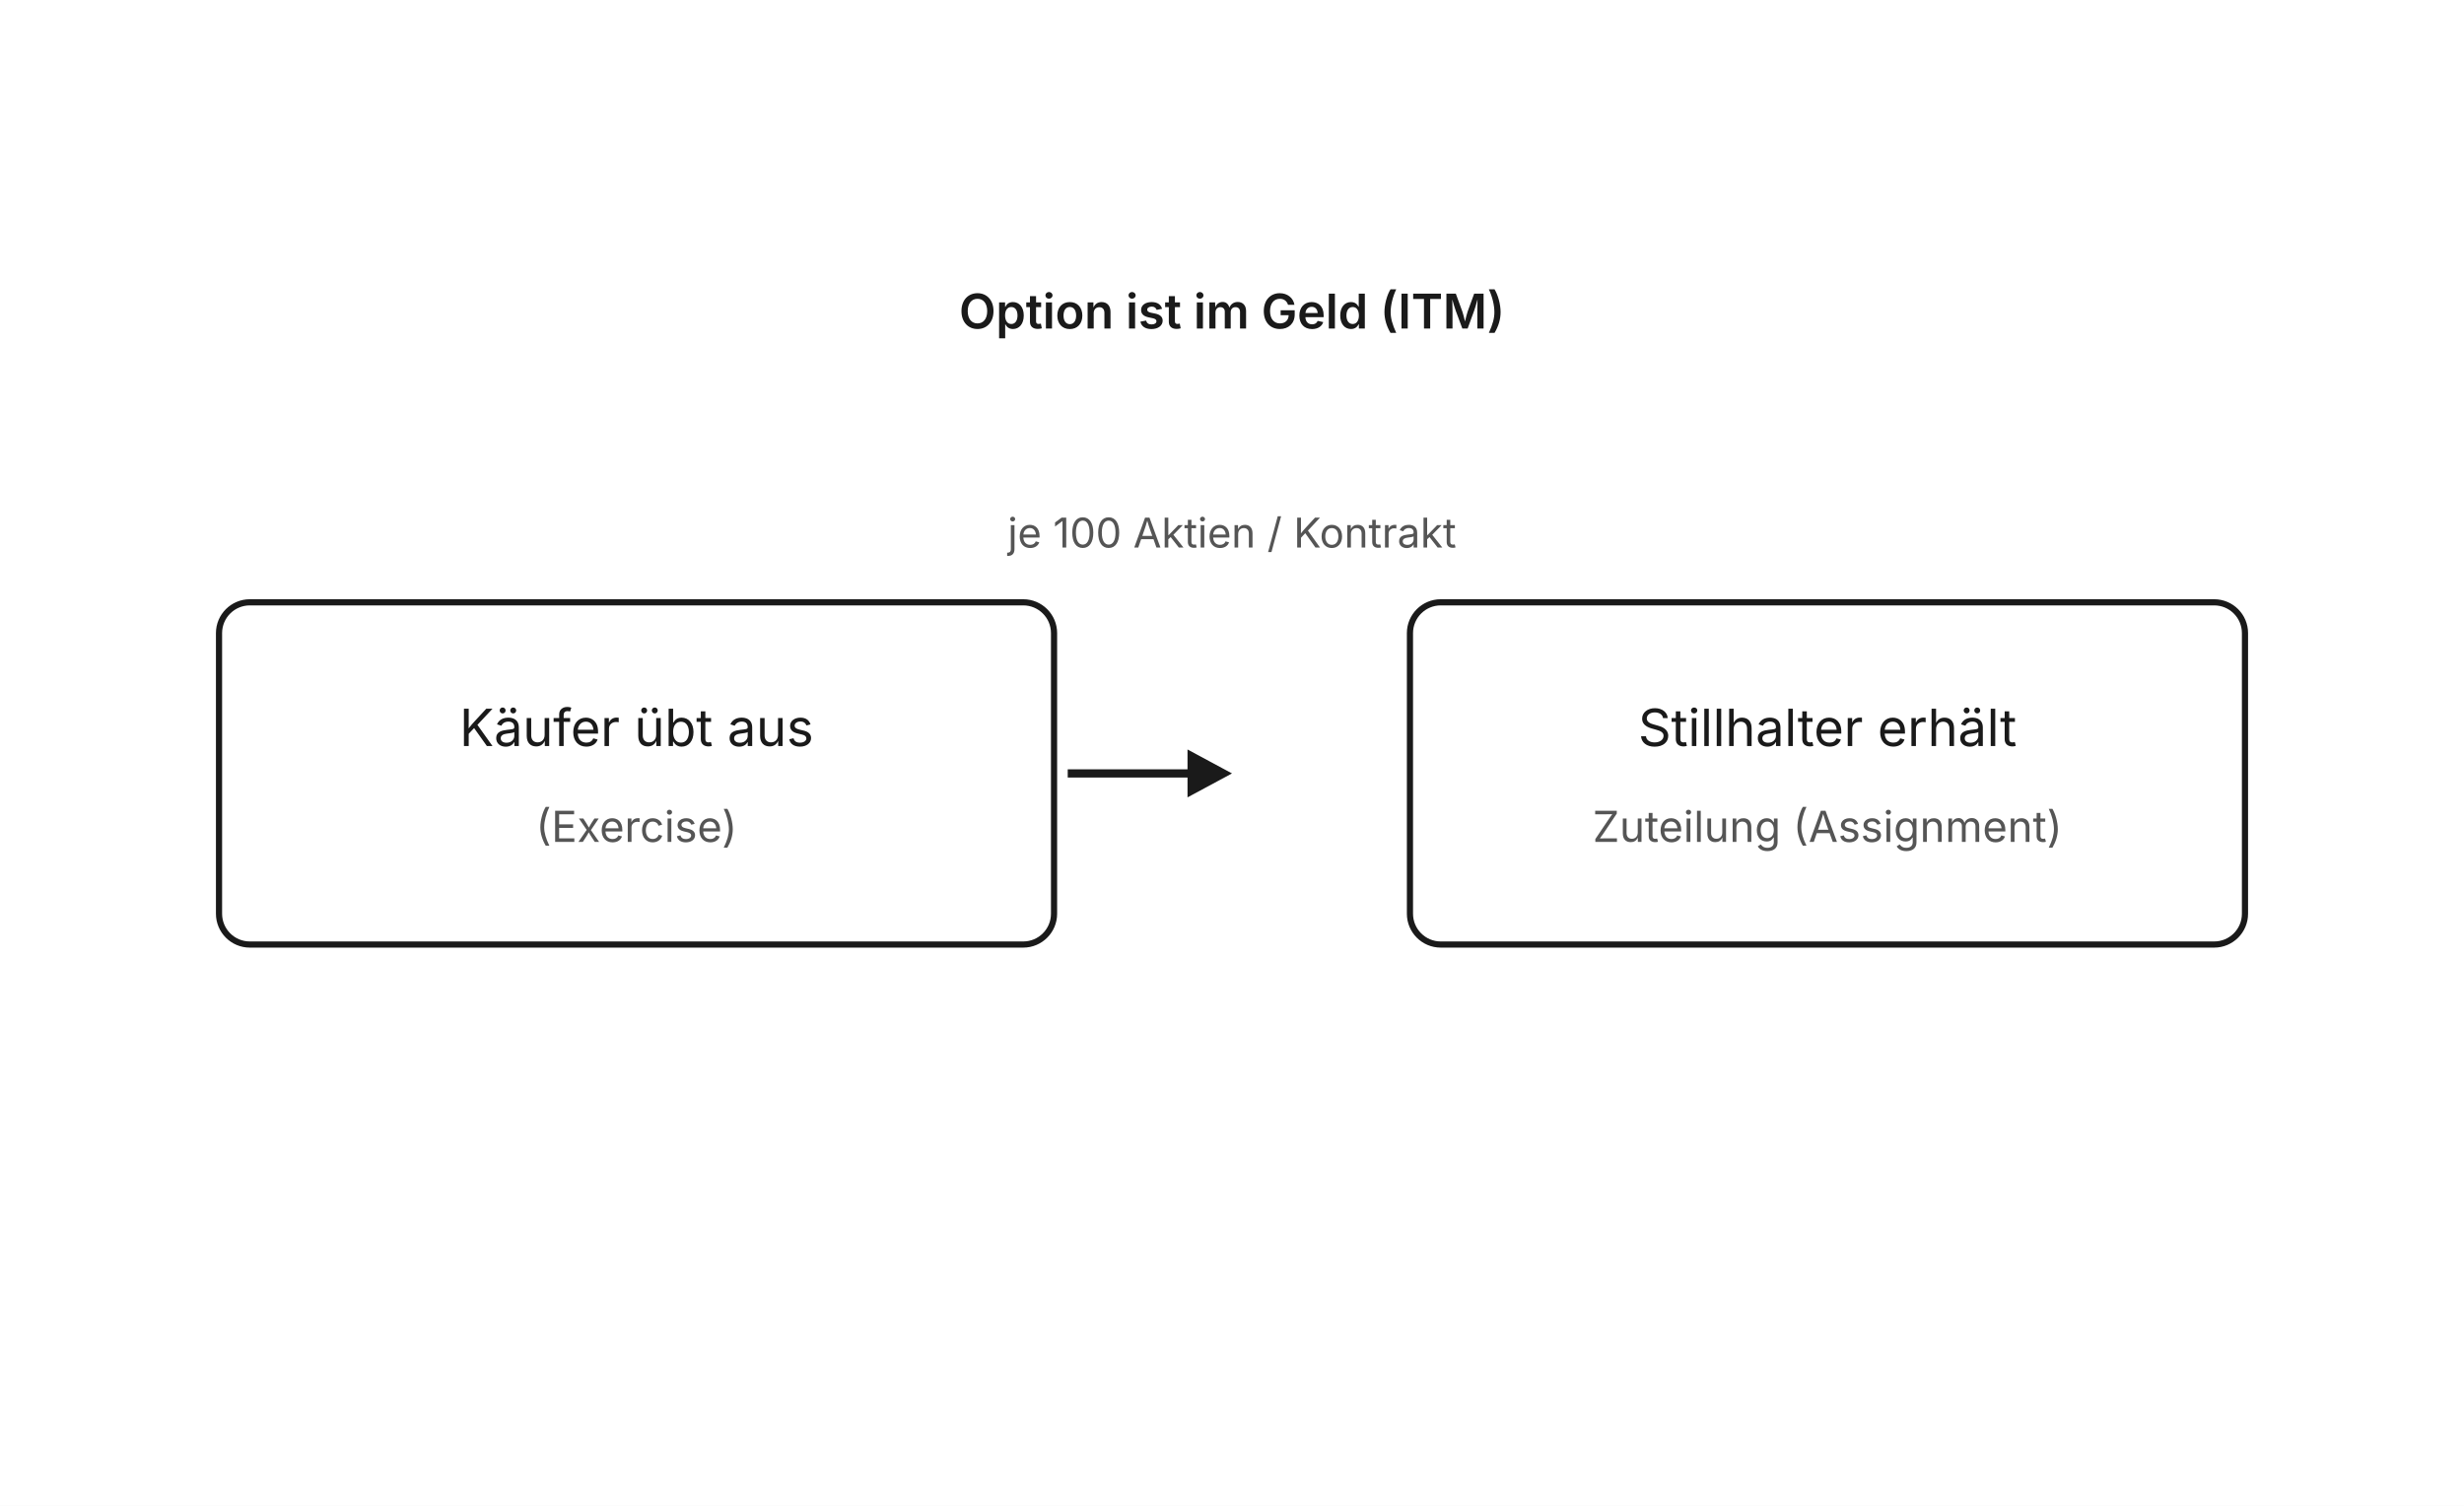
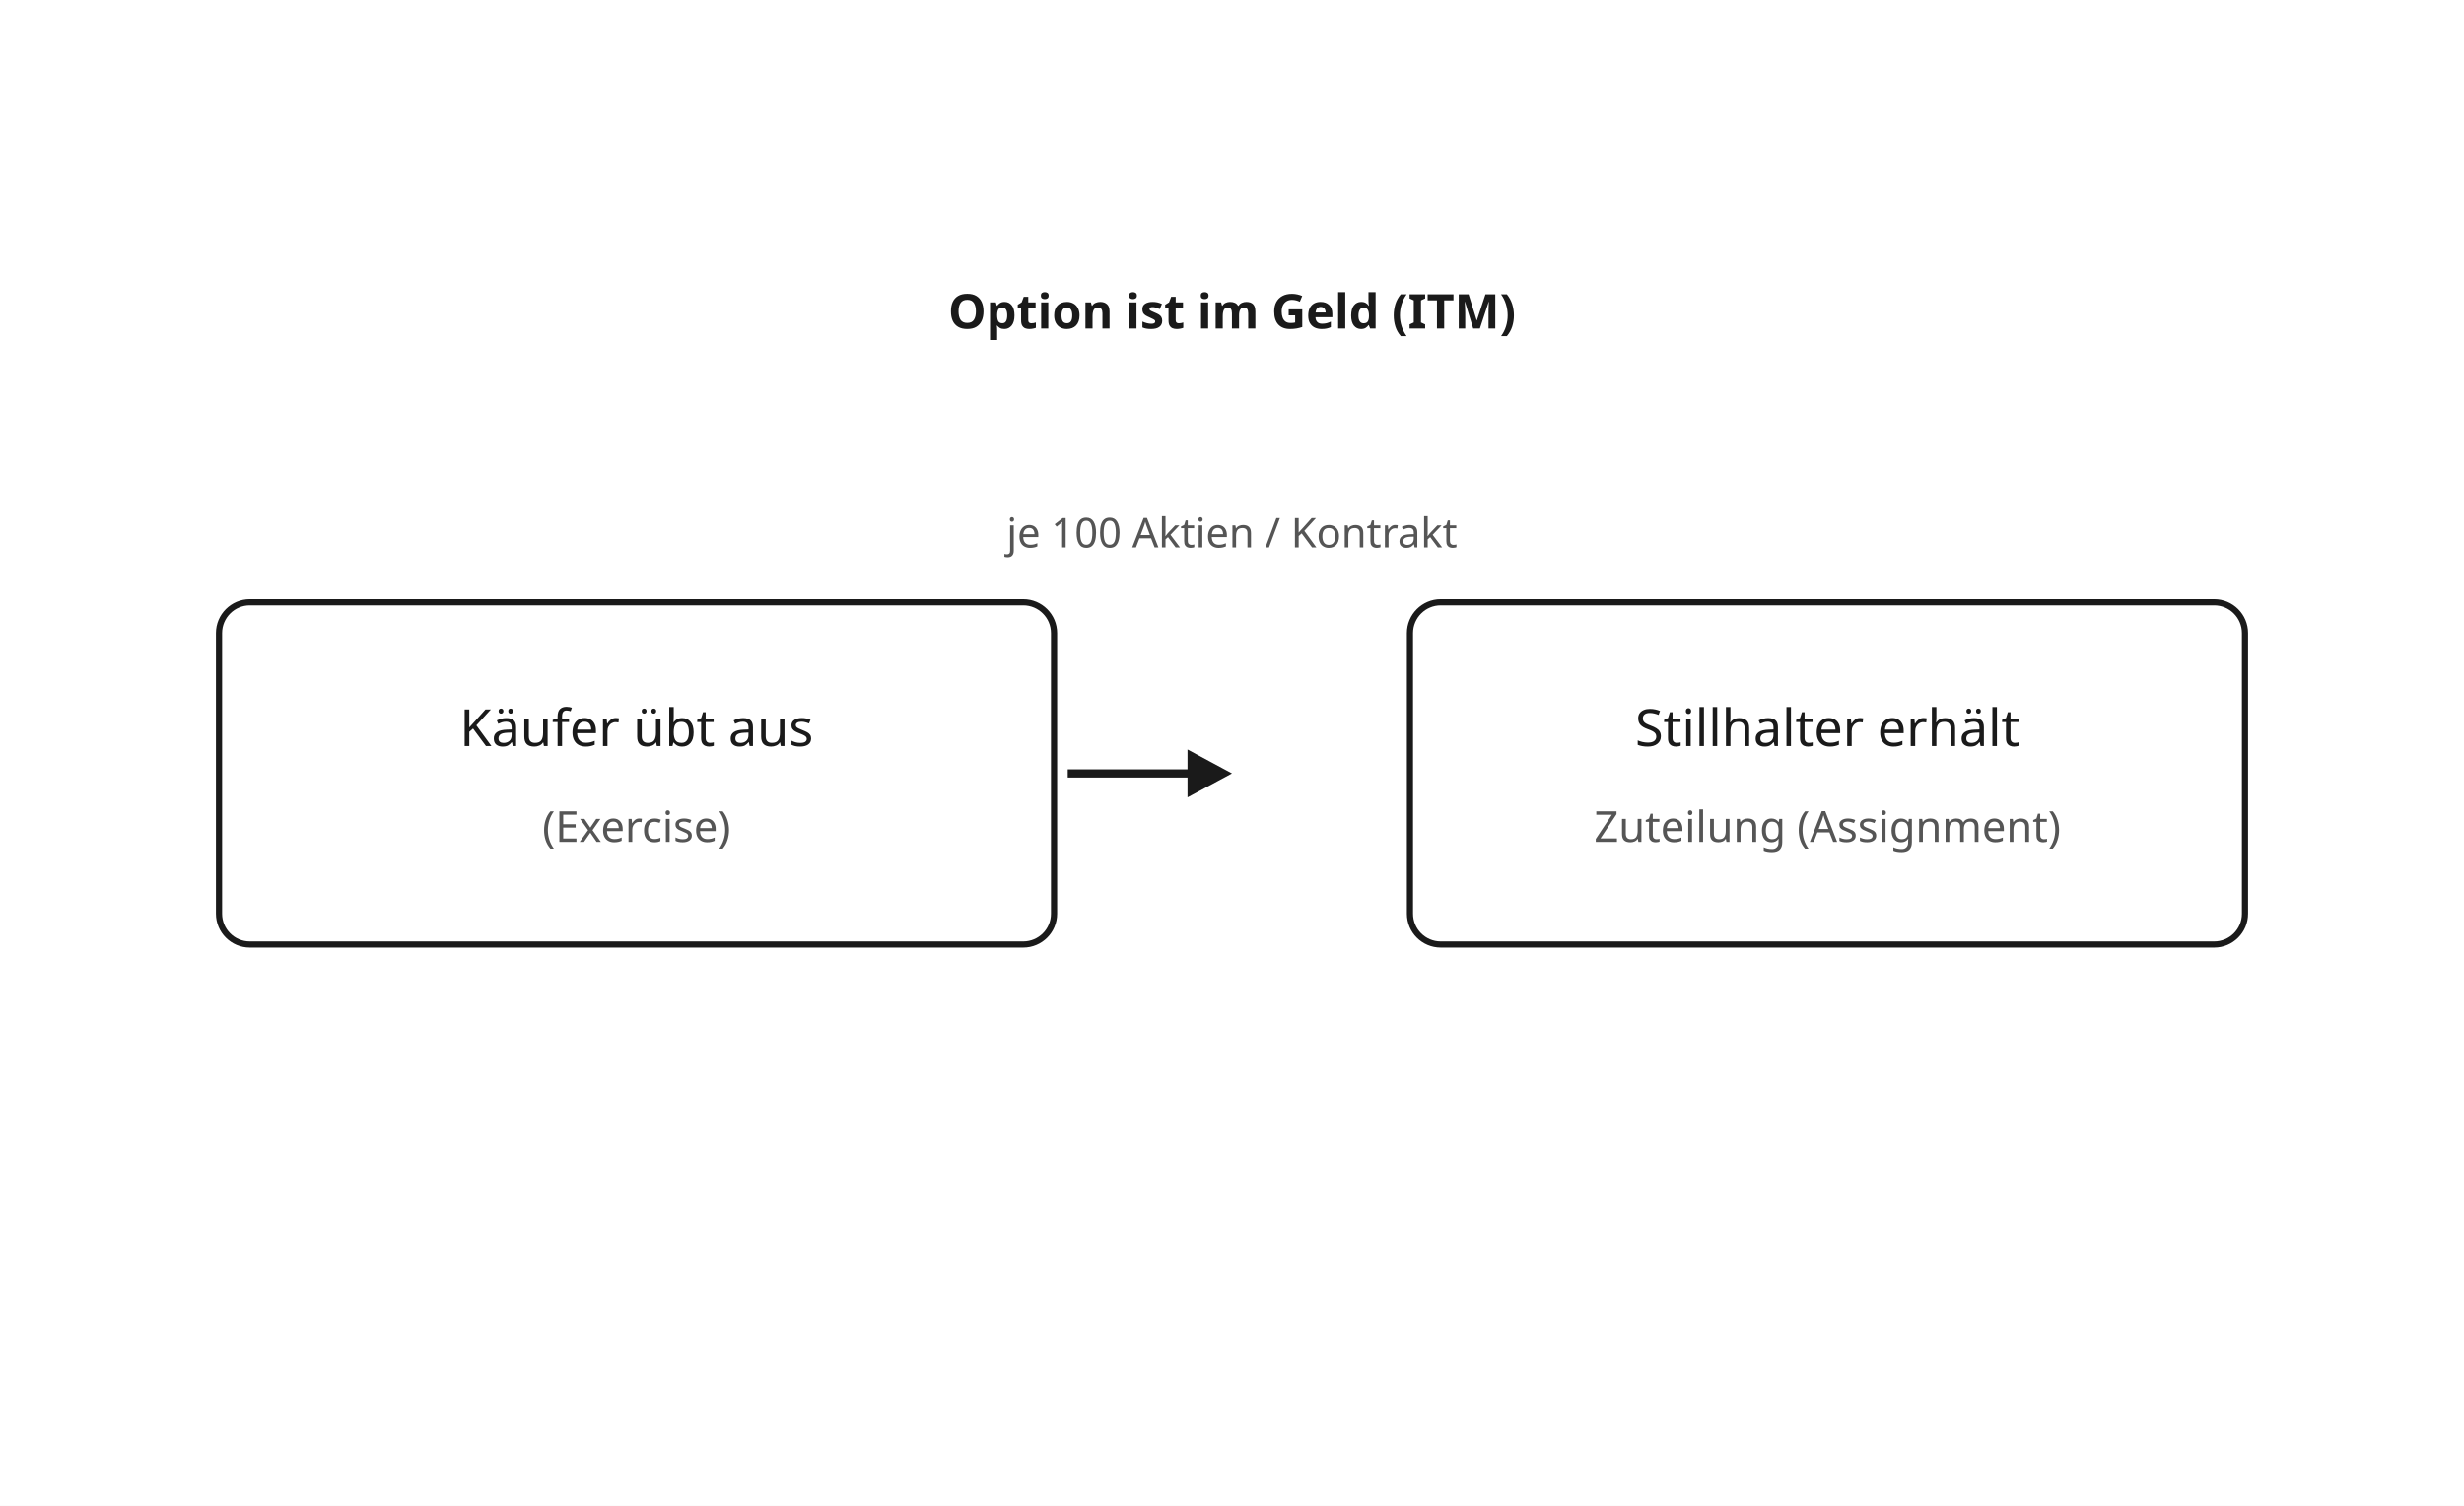
- <svg xmlns="http://www.w3.org/2000/svg" viewBox="0 0 720 440" font-family="Inter, 'Helvetica Neue', Arial, sans-serif">
+ <svg xmlns="http://www.w3.org/2000/svg" viewBox="0 0 720 440" font-family="Calibri, sans-serif">
  <rect width="720" height="440" fill="#ffffff" />
  <text x="360" y="96" font-size="14" fill="#1a1a1a" font-weight="600" text-anchor="middle">Option ist im Geld (ITM)</text>
  <rect x="64" y="176" width="244" height="100" fill="none" stroke="#1a1a1a" stroke-width="1.8" rx="9" />
  <text x="186" y="218" font-size="15" fill="#1a1a1a" font-weight="400" text-anchor="middle">Käufer übt aus</text>
  <text x="186" y="246" font-size="12.5" fill="#555" font-weight="400" text-anchor="middle">(Exercise)</text>
  <line x1="312" y1="226" x2="356" y2="226" stroke="#1a1a1a" stroke-width="2.4" />
  <path d="M360,226 l-13,-7 v14 z" fill="#1a1a1a" />
  <text x="360" y="160" font-size="12" fill="#555" font-weight="400" text-anchor="middle">je 100 Aktien / Kontrakt</text>
  <rect x="412" y="176" width="244" height="100" fill="none" stroke="#1a1a1a" stroke-width="1.8" rx="9" />
  <text x="534" y="218" font-size="15" fill="#1a1a1a" font-weight="400" text-anchor="middle">Stillhalter erhält</text>
  <text x="534" y="246" font-size="12.5" fill="#555" font-weight="400" text-anchor="middle">Zuteilung (Assignment)</text>
</svg>
